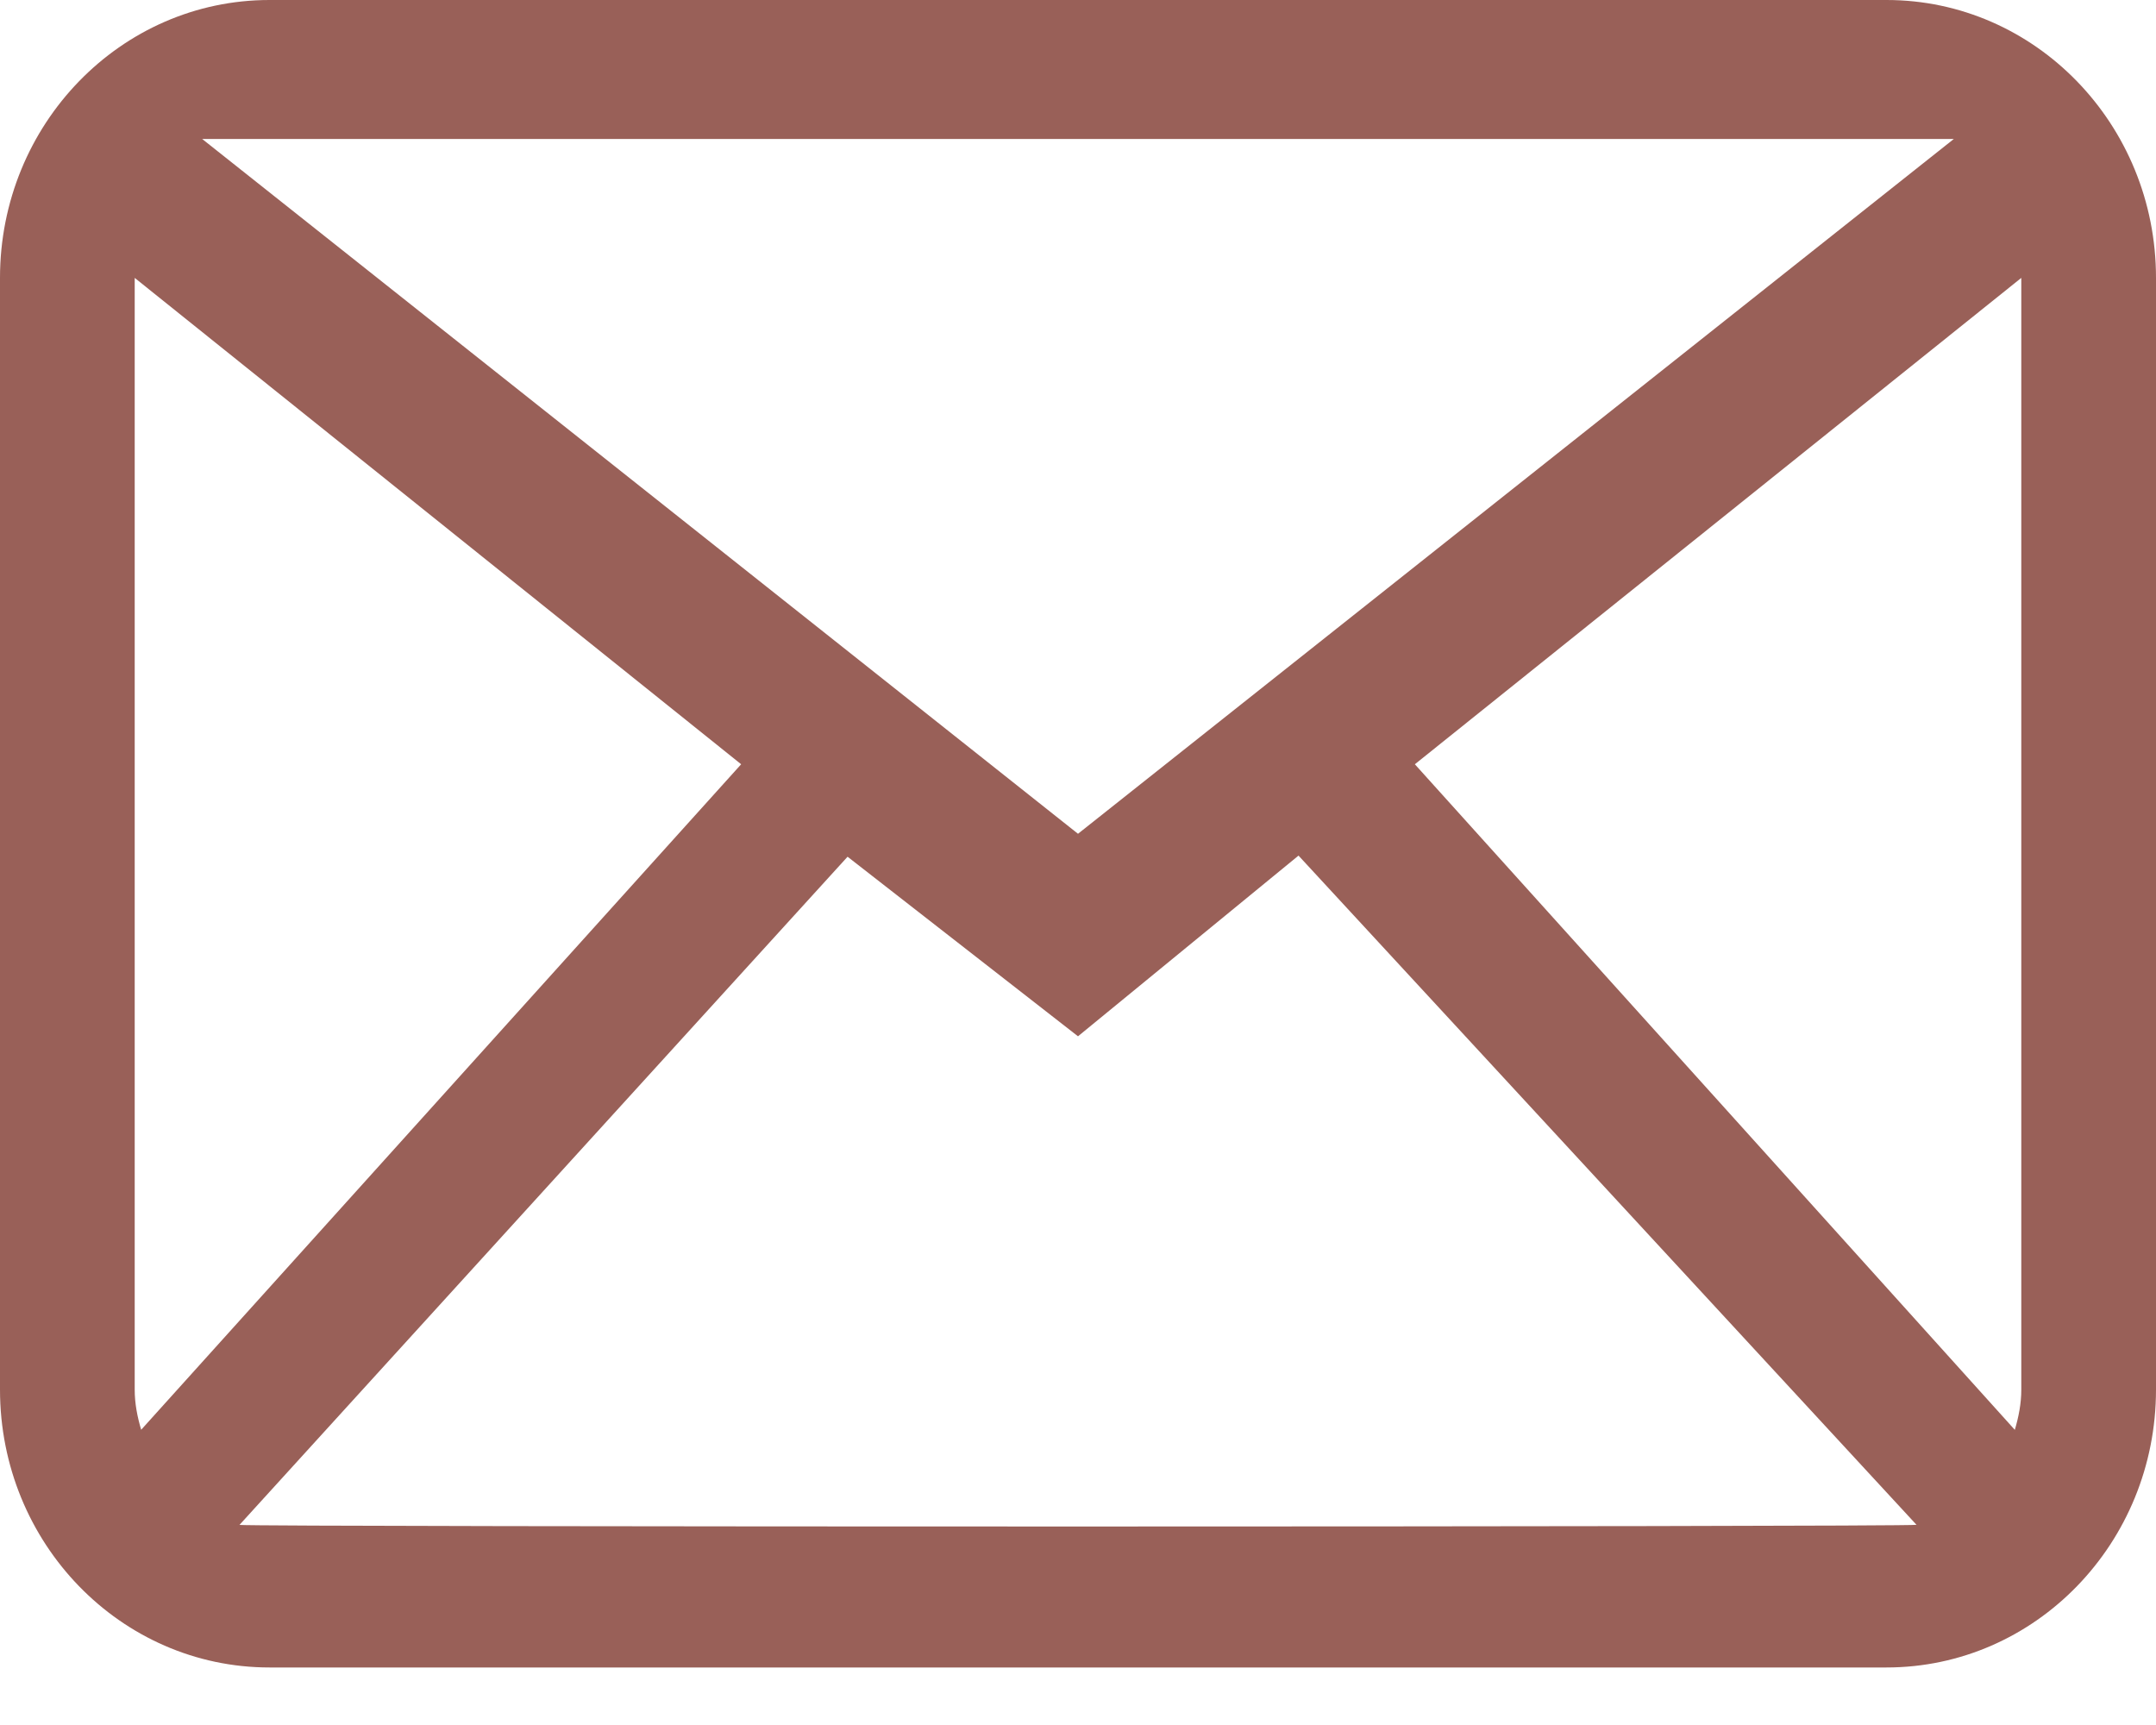
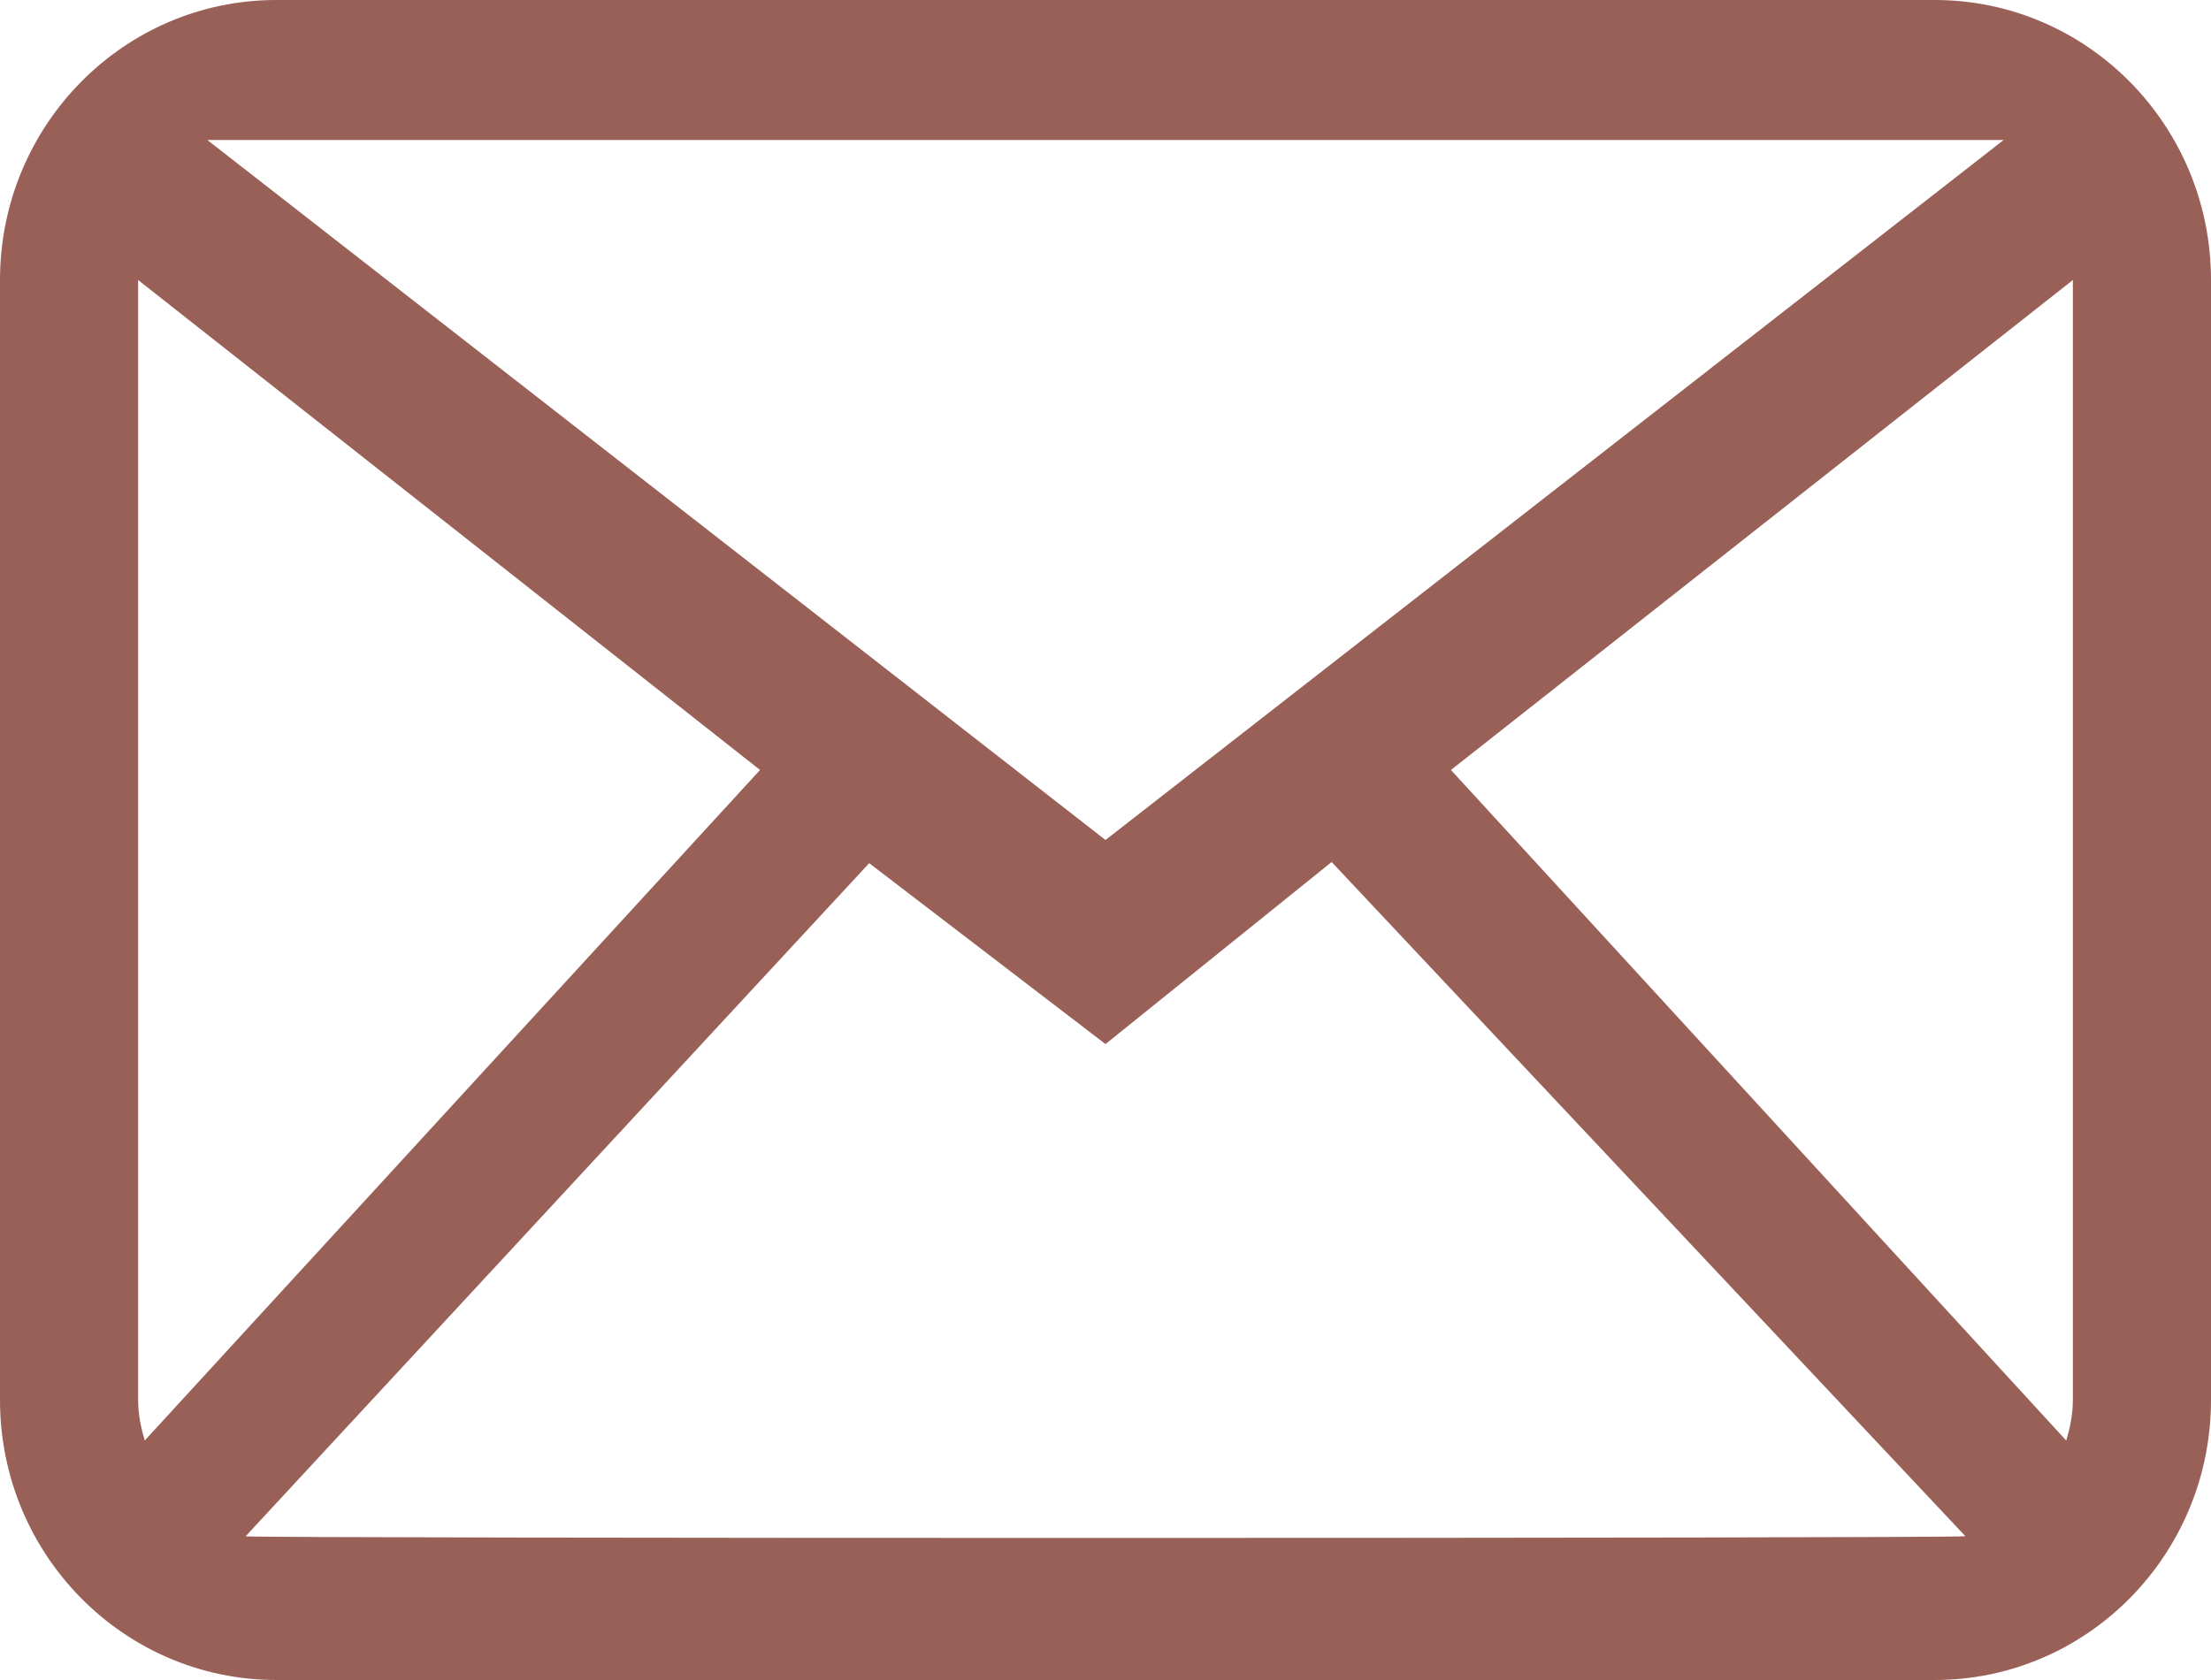
- <svg xmlns="http://www.w3.org/2000/svg" width="25" height="20" viewBox="0 0 25 20" fill="none">
-   <path d="M21.875 0H3.125C1.399 0 0 1.443 0 3.222V16.111C0 17.891 1.399 19.333 3.125 19.333H21.875C23.601 19.333 25 17.891 25 16.111V3.222C25 1.443 23.601 0 21.875 0ZM22.656 1.611L12.5 9.667L2.344 1.611H22.656ZM1.562 16.111V3.222L8.594 8.861L1.637 16.577C1.593 16.428 1.562 16.275 1.562 16.111ZM2.777 17.68L9.828 9.933L12.5 12.015L15.057 9.92L22.223 17.679C22.11 17.705 2.89 17.705 2.777 17.68ZM23.363 16.578L16.406 8.861L23.438 3.222V16.111C23.438 16.275 23.407 16.428 23.363 16.578Z" fill="#996058" />
+ <svg xmlns="http://www.w3.org/2000/svg" width="25" height="19" viewBox="0 0 25 19" fill="none">
+   <path d="M21.875 0H3.125C1.399 0 0 1.418 0 3.167V15.833C0 17.582 1.399 19 3.125 19H21.875C23.601 19 25 17.582 25 15.833V3.167C25 1.418 23.601 0 21.875 0ZM22.656 1.583L12.5 9.5L2.344 1.583H22.656ZM1.562 15.833V3.167L8.594 8.708L1.637 16.291C1.593 16.145 1.562 15.994 1.562 15.833ZM2.777 17.375L9.828 9.762L12.5 11.808L15.057 9.749L22.223 17.374C22.11 17.4 2.89 17.4 2.777 17.375ZM23.363 16.292L16.406 8.708L23.438 3.167V15.833C23.438 15.994 23.407 16.145 23.363 16.292Z" fill="#996058" />
</svg>
